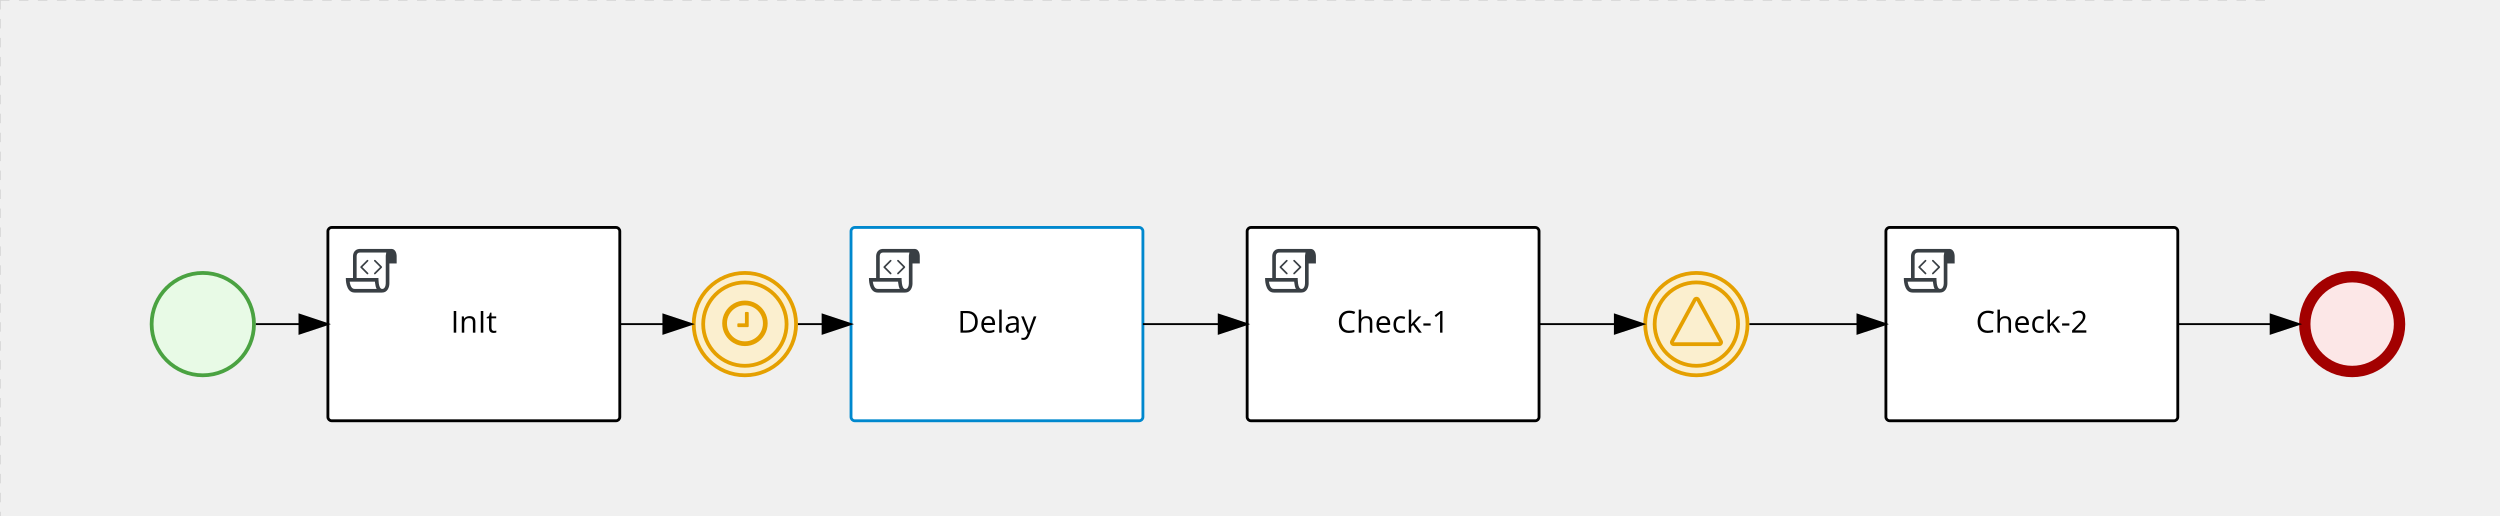
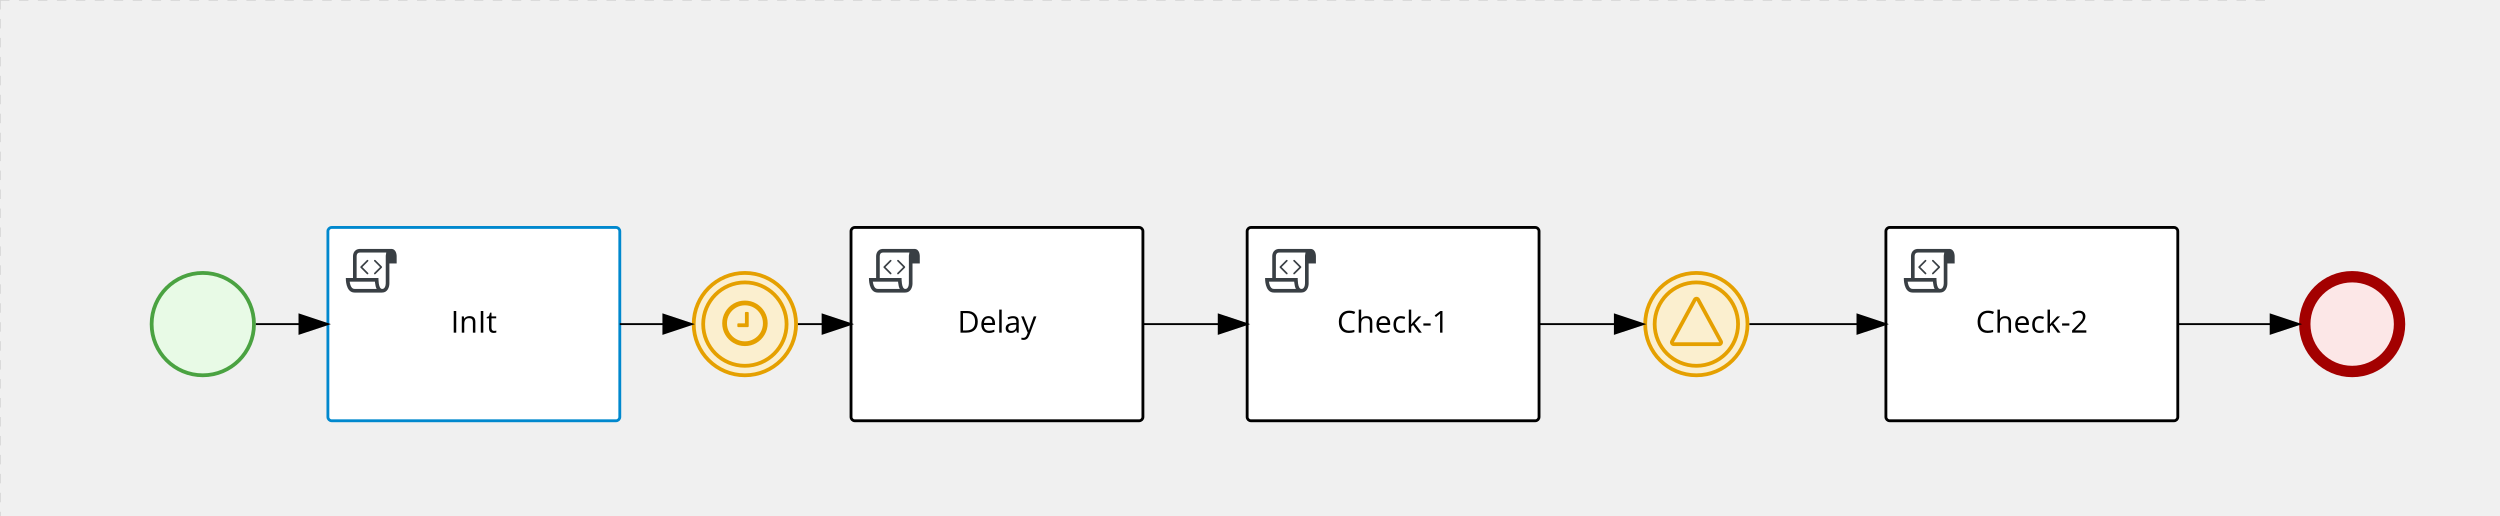
<svg xmlns="http://www.w3.org/2000/svg" version="1.1" width="1319" height="272" viewBox="0 0 1319 272">
  <defs />
  <g transform="matrix(1,0,0,1,0,0)">
    <g>
      <g>
        <g>
          <path fill="none" stroke="#d3d3d3" paint-order="fill stroke markers" d=" M 0 0 L 1200 0" stroke-miterlimit="10" stroke-opacity="0.8" stroke-dasharray="5" />
        </g>
        <g>
          <path fill="none" stroke="#d3d3d3" paint-order="fill stroke markers" d=" M 0 0 L 0 800" stroke-miterlimit="10" stroke-opacity="0.8" stroke-dasharray="5" />
        </g>
      </g>
      <g id="_899AE6C9-F06A-4B4F-9EB1-76D107B41C8B" bpmn2nodeid="_899AE6C9-F06A-4B4F-9EB1-76D107B41C8B" transform="matrix(1,0,0,1,1213,143)">
        <g>
          <path fill="none" stroke="none" />
        </g>
        <g transform="matrix(0.125,0,0,0.125,0,0)">
          <g transform="matrix(1,0,0,1,0,0)">
            <path fill="#fce7e7" stroke="none" id="_899AE6C9-F06A-4B4F-9EB1-76D107B41C8B?shapeType=BACKGROUND" paint-order="stroke fill markers" d=" M 0 0 M 444 224 C 444 263.9 434.2 300.8 414.4 334.5 C 394.7 368.2 368 394.9 334.4 414.5 C 300.8 434.1 263.9 444 224 444 C 184.1 444 147.2 434.2 113.5 414.4 C 79.8 394.7 53.1 368 33.5 334.4 C 13.9 300.8 4 263.9 4 224 C 4 184.1 13.8 147.2 33.6 113.5 C 53.4 79.8 80.1 53.1 113.6 33.5 C 147.1 13.9 184.1 4 224 4 C 263.9 4 300.8 13.8 334.5 33.6 C 368.2 53.4 394.9 80.1 414.5 113.6 C 434.1 147.1 444 184.1 444 224 Z" />
          </g>
          <g>
            <g transform="matrix(1,0,0,1,0,0)">
              <g transform="matrix(1,0,0,1,0,0)">
                <path fill="#a30000" stroke="none" id="_899AE6C9-F06A-4B4F-9EB1-76D107B41C8B?shapeType=BORDER&amp;renderType=FILL" paint-order="stroke fill markers" d=" M 0 0 M 224 0 C 100.3 0 0 100.3 0 224 C 0 347.7 100.3 448 224 448 C 347.7 448 448 347.7 448 224 C 448 100.3 347.7 0 224 0 Z M 0 0 M 224 400 C 126.8 400 48 321.2 48 224 C 48 126.8 126.8 48 224 48 C 321.2 48 400 126.8 400 224 C 400 321.2 321.2 400 224 400 Z" />
              </g>
            </g>
          </g>
        </g>
        <g transform="matrix(1,0,0,1,28,61)" />
      </g>
      <g id="_03CB563D-954D-4476-BFE8-F18DC6E00EE6" bpmn2nodeid="_03CB563D-954D-4476-BFE8-F18DC6E00EE6" transform="matrix(1,0,0,1,449,120)">
        <g>
          <path fill="none" stroke="none" />
        </g>
        <g transform="matrix(1,0,0,1,0,0)">
          <path fill="#ffffff" stroke="none" id="_03CB563D-954D-4476-BFE8-F18DC6E00EE6?shapeType=BACKGROUND" paint-order="stroke fill markers" d=" M 2 0 L 152 0 L 152 0 A 2 2 0 0 1 154 2 L 154 100 L 154 100 A 2 2 0 0 1 152 102 L 2 102 L 2 102 A 2 2 0 0 1 0 100 L 0 2 L 0 2 A 2 2 0 0 1 2 0 Z" />
        </g>
        <g transform="matrix(1,0,0,1,0,0)">
-           <path fill="none" stroke="rgb(0,136,206)" id="_03CB563D-954D-4476-BFE8-F18DC6E00EE6?shapeType=BORDER&amp;renderType=STROKE" paint-order="fill stroke markers" d=" M 2 0 L 152 0 L 152 0 A 2 2 0 0 1 154 2 L 154 100 L 154 100 A 2 2 0 0 1 152 102 L 2 102 L 2 102 A 2 2 0 0 1 0 100 L 0 2 L 0 2 A 2 2 0 0 1 2 0 Z" stroke-miterlimit="10" stroke-width="1.5" stroke-dasharray="" />
+           <path fill="none" stroke="rgb(0,0,0)" id="_03CB563D-954D-4476-BFE8-F18DC6E00EE6?shapeType=BORDER&amp;renderType=STROKE" paint-order="fill stroke markers" d=" M 2 0 L 152 0 L 152 0 A 2 2 0 0 1 154 2 L 154 100 L 154 100 A 2 2 0 0 1 152 102 L 2 102 L 2 102 A 2 2 0 0 1 0 100 L 0 2 L 0 2 A 2 2 0 0 1 2 0 Z" stroke-miterlimit="10" stroke-width="1.5" stroke-dasharray="" />
        </g>
        <g>
          <g transform="matrix(0.06,0,0,0.06,9.4,9.4)">
            <g transform="matrix(1,0,0,1,0,0)">
              <path fill="#393f44" stroke="none" id="_03CB563D-954D-4476-BFE8-F18DC6E00EE6undefined" paint-order="stroke fill markers" d=" M 0 0 M 197.3 130.2 C 194.4 127.3 189.6 127.3 186.7 130.2 L 130.2 186.7 C 127.3 189.6 127.3 194.4 130.2 197.3 L 186.7 253.8 C 188.1 255.3 190.1 256 192 256 C 193.9 256 195.9 255.3 197.3 253.7 C 200.2 250.8 200.2 246 197.3 243.1 L 146.2 192 L 197.3 140.8 C 200.2 137.9 200.2 133.1 197.3 130.2 Z" />
            </g>
            <g transform="matrix(1,0,0,1,0,0)">
              <path fill="#393f44" stroke="none" id="_03CB563D-954D-4476-BFE8-F18DC6E00EE6undefined" paint-order="stroke fill markers" d=" M 0 0 M 261.3 130.2 C 258.4 127.3 253.6 127.3 250.7 130.2 C 247.8 133.1 247.8 137.9 250.7 140.8 L 301.8 191.9 L 250.7 243 C 247.8 245.9 247.8 250.7 250.7 253.6 C 252.1 255.3 254.1 256 256 256 C 257.9 256 259.9 255.3 261.3 253.8 L 317.8 197.3 C 320.7 194.4 320.7 189.6 317.8 186.7 L 261.3 130.2 Z" />
            </g>
            <g transform="matrix(1,0,0,1,0,0)">
              <path fill="#393f44" stroke="none" id="_03CB563D-954D-4476-BFE8-F18DC6E00EE6undefined" paint-order="stroke fill markers" d=" M 0 0 M 400 32 C 400 32 152.8 32 128 32 C 62 32 64 96 64 96 L 64 288 L 1 288 C 1 288 -4 416 78 416 L 320 416 C 368 416 384 368 384 336 C 384 314.2 384 224.4 384 160 L 448 160 L 448 96 C 448 96 449 32 400 32 Z M 0 0 M 78 383.9 C 68.5 383.9 61.6 381.1 55.5 374.9 C 43.4 362.4 37.5 339.6 34.9 320 L 256.9 320 C 257.1 322.7 257.3 325.4 257.6 328.2 C 260 351.6 264.7 370.1 271.9 383.9 L 78 383.9 L 78 383.9 Z M 0 0 M 352 336 C 352 345.9 349.6 360.3 342.9 371 C 337.2 380.1 330.4 384 320 384 C 285 384 288 288 288 288 L 96 288 L 96 96 L 96 95.9 L 96 95.1 C 96 90.6 97.6 78.3 104.7 71.2 C 106.5 69.4 111.9 64 128 64 L 356.5 64 C 354.4 72.8 352.8 81.8 352.2 89.9 C 352.2 90.5 352.1 91.1 352.1 91.7 C 352.1 92 352.1 92.3 352.1 92.6 C 352 94.8 352 96 352 96 L 352 160 L 352 336 Z" />
            </g>
          </g>
        </g>
        <g transform="matrix(1,0,0,1,56.17578,43.5)">
          <text fill="#000000" stroke="none" font-family="Open Sans" font-size="12pt" font-style="normal" font-weight="normal" text-decoration="normal" x="20.824" y="12" text-anchor="middle" dominant-baseline="alphabetic">Delay</text>
        </g>
      </g>
      <g id="_36A55C11-C3BB-44C4-9EAC-F7713020BFC4" bpmn2nodeid="_36A55C11-C3BB-44C4-9EAC-F7713020BFC4" transform="matrix(1,0,0,1,79,143)">
        <g>
          <path fill="none" stroke="none" />
        </g>
        <g transform="matrix(0.125,0,0,0.125,0,0)">
          <g transform="matrix(1,0,0,1,0,0)">
            <path fill="#e8fae6" stroke="none" id="_36A55C11-C3BB-44C4-9EAC-F7713020BFC4?shapeType=BACKGROUND" paint-order="stroke fill markers" d=" M 0 0 M 444 224 C 444 263.9 434.2 300.8 414.4 334.5 C 394.7 368.2 368 394.9 334.4 414.5 C 300.8 434.1 263.9 444 224 444 C 184.1 444 147.2 434.2 113.5 414.4 C 79.8 394.7 53.1 368 33.5 334.4 C 13.9 300.8 4 263.9 4 224 C 4 184.1 13.8 147.2 33.6 113.5 C 53.4 79.8 80.1 53.1 113.6 33.5 C 147.1 13.9 184.1 4 224 4 C 263.9 4 300.8 13.8 334.5 33.6 C 368.2 53.4 394.9 80.1 414.5 113.6 C 434.1 147.1 444 184.1 444 224 Z" />
          </g>
          <g>
            <g transform="matrix(1,0,0,1,0,0)">
              <g transform="matrix(1,0,0,1,0,0)">
                <path fill="#4aa241" stroke="none" id="_36A55C11-C3BB-44C4-9EAC-F7713020BFC4?shapeType=BORDER&amp;renderType=FILL" paint-order="stroke fill markers" d=" M 0 0 M 224 0 C 100.3 0 0 100.3 0 224 C 0 347.7 100.3 448 224 448 C 347.7 448 448 347.7 448 224 C 448 100.3 347.7 0 224 0 Z M 0 0 M 224 432 C 109.1 432 16 338.9 16 224 C 16 109.1 109.1 16 224 16 C 338.9 16 432 109.1 432 224 C 432 338.9 338.9 432 224 432 Z" />
              </g>
            </g>
          </g>
        </g>
        <g transform="matrix(1,0,0,1,28,61)" />
      </g>
      <g id="_7382A446-A1B6-4B6C-903E-68CE4B9A1344" bpmn2nodeid="_7382A446-A1B6-4B6C-903E-68CE4B9A1344" transform="matrix(1,0,0,1,867,143)">
        <g>
          <path fill="none" stroke="none" />
        </g>
        <g transform="matrix(0.125,0,0,0.125,0,0)">
          <g transform="matrix(1,0,0,1,0,0)">
            <path fill="#fbefcf" stroke="none" id="_7382A446-A1B6-4B6C-903E-68CE4B9A1344?shapeType=BACKGROUND" paint-order="stroke fill markers" d=" M 0 0 M 444 224 C 444 263.9 434.2 300.8 414.4 334.5 C 394.7 368.2 368 394.9 334.4 414.5 C 300.8 434.1 263.9 444 224 444 C 184.1 444 147.2 434.2 113.5 414.4 C 79.8 394.7 53.1 368 33.5 334.4 C 13.9 300.8 4 263.9 4 224 C 4 184.1 13.8 147.2 33.6 113.5 C 53.4 79.8 80.1 53.1 113.6 33.5 C 147.1 13.9 184.1 4 224 4 C 263.9 4 300.8 13.8 334.5 33.6 C 368.2 53.4 394.9 80.1 414.5 113.6 C 434.1 147.1 444 184.1 444 224 Z" />
          </g>
          <g>
            <g transform="matrix(1,0,0,1,0,0)">
              <g transform="matrix(1,0,0,1,0,0)">
                <path fill="#e5a000" stroke="none" id="_7382A446-A1B6-4B6C-903E-68CE4B9A1344?shapeType=BORDER&amp;renderType=FILL" paint-order="stroke fill markers" d=" M 0 0 M 224 408 C 122.5 408 40 325.5 40 224 C 40 122.5 122.5 40 224 40 C 325.5 40 408 122.5 408 224 C 408 325.5 325.5 408 224 408 Z M 0 0 M 224 56 C 131.4 56 56 131.4 56 224 C 56 316.6 131.4 392 224 392 C 316.6 392 392 316.6 392 224 C 392 131.4 316.6 56 224 56 Z M 0 0 M 224 16 C 252.1 16 279.3 21.5 305 32.3 C 329.8 42.8 352 57.8 371.1 76.9 C 390.2 96 405.2 118.3 415.7 143 C 426.5 168.6 432 195.9 432 224 C 432 252.1 426.5 279.3 415.7 305 C 405.2 329.8 390.2 352 371.1 371.1 C 352 390.2 329.7 405.2 305 415.7 C 279.4 426.5 252.1 432 224 432 C 195.9 432 168.7 426.5 143 415.7 C 118.2 405.2 96 390.2 76.9 371.1 C 57.8 352 42.8 329.7 32.3 305 C 21.5 279.3 16 252.1 16 224 C 16 195.9 21.5 168.7 32.3 143 C 42.8 118.2 57.8 96 76.9 76.9 C 96 57.8 118.3 42.8 143 32.3 C 168.7 21.5 195.9 16 224 16 M 224 0 C 100.3 0 0 100.3 0 224 C 0 347.7 100.3 448 224 448 C 347.7 448 448 347.7 448 224 C 448 100.3 347.7 0 224 0 L 224 0 Z" />
              </g>
            </g>
          </g>
          <g>
            <g transform="matrix(1,0,0,1,0,0)">
              <g transform="matrix(1,0,0,1,0,0)">
                <path fill="#e5a000" stroke="none" id="_7382A446-A1B6-4B6C-903E-68CE4B9A1344undefined" paint-order="stroke fill markers" d=" M 0 0 M 224.6 124.8 L 320.5 300.7 L 128.8 300.7 L 224.6 124.8 M 224.6 108.7 C 221.7 108.7 219 109.5 216.5 110.9 C 214 112.3 212.1 114.5 210.6 117 L 114.7 293 C 111.8 298.2 111.9 303.5 114.9 308.8 C 116.3 311.2 118.2 313.2 120.7 314.6 C 123.1 316 125.8 316.7 128.7 316.7 L 320.5 316.7 C 323.4 316.7 325.9 316 328.4 314.6 C 330.9 313.2 332.8 311.3 334.2 308.8 C 337.3 303.6 337.3 298.3 334.4 293 L 238.5 117 C 237.1 114.4 235.2 112.4 232.7 110.9 C 230.2 109.4 227.5 108.7 224.6 108.7 L 224.6 108.7 Z" />
              </g>
            </g>
          </g>
        </g>
        <g transform="matrix(1,0,0,1,28,61)" />
      </g>
      <g id="_6E40AD4F-BAB2-4F64-92E1-1A1E4E8B91E6" bpmn2nodeid="_6E40AD4F-BAB2-4F64-92E1-1A1E4E8B91E6" transform="matrix(1,0,0,1,173,120)">
        <g>
          <path fill="none" stroke="none" />
        </g>
        <g transform="matrix(1,0,0,1,0,0)">
          <path fill="#ffffff" stroke="none" id="_6E40AD4F-BAB2-4F64-92E1-1A1E4E8B91E6?shapeType=BACKGROUND" paint-order="stroke fill markers" d=" M 2 0 L 152 0 L 152 0 A 2 2 0 0 1 154 2 L 154 100 L 154 100 A 2 2 0 0 1 152 102 L 2 102 L 2 102 A 2 2 0 0 1 0 100 L 0 2 L 0 2 A 2 2 0 0 1 2 0 Z" />
        </g>
        <g transform="matrix(1,0,0,1,0,0)">
-           <path fill="none" stroke="#000000" id="_6E40AD4F-BAB2-4F64-92E1-1A1E4E8B91E6?shapeType=BORDER&amp;renderType=STROKE" paint-order="fill stroke markers" d=" M 2 0 L 152 0 L 152 0 A 2 2 0 0 1 154 2 L 154 100 L 154 100 A 2 2 0 0 1 152 102 L 2 102 L 2 102 A 2 2 0 0 1 0 100 L 0 2 L 0 2 A 2 2 0 0 1 2 0 Z" stroke-miterlimit="10" stroke-width="1.5" stroke-dasharray="" />
+           <path fill="none" stroke="rgb(0,136,206)" id="_6E40AD4F-BAB2-4F64-92E1-1A1E4E8B91E6?shapeType=BORDER&amp;renderType=STROKE" paint-order="fill stroke markers" d=" M 2 0 L 152 0 L 152 0 A 2 2 0 0 1 154 2 L 154 100 L 154 100 A 2 2 0 0 1 152 102 L 2 102 L 2 102 A 2 2 0 0 1 0 100 L 0 2 L 0 2 A 2 2 0 0 1 2 0 Z" stroke-miterlimit="10" stroke-width="1.5" stroke-dasharray="" />
        </g>
        <g>
          <g transform="matrix(0.06,0,0,0.06,9.4,9.4)">
            <g transform="matrix(1,0,0,1,0,0)">
              <path fill="#393f44" stroke="none" id="_6E40AD4F-BAB2-4F64-92E1-1A1E4E8B91E6undefined" paint-order="stroke fill markers" d=" M 0 0 M 197.3 130.2 C 194.4 127.3 189.6 127.3 186.7 130.2 L 130.2 186.7 C 127.3 189.6 127.3 194.4 130.2 197.3 L 186.7 253.8 C 188.1 255.3 190.1 256 192 256 C 193.9 256 195.9 255.3 197.3 253.7 C 200.2 250.8 200.2 246 197.3 243.1 L 146.2 192 L 197.3 140.8 C 200.2 137.9 200.2 133.1 197.3 130.2 Z" />
            </g>
            <g transform="matrix(1,0,0,1,0,0)">
              <path fill="#393f44" stroke="none" id="_6E40AD4F-BAB2-4F64-92E1-1A1E4E8B91E6undefined" paint-order="stroke fill markers" d=" M 0 0 M 261.3 130.2 C 258.4 127.3 253.6 127.3 250.7 130.2 C 247.8 133.1 247.8 137.9 250.7 140.8 L 301.8 191.9 L 250.7 243 C 247.8 245.9 247.8 250.7 250.7 253.6 C 252.1 255.3 254.1 256 256 256 C 257.9 256 259.9 255.3 261.3 253.8 L 317.8 197.3 C 320.7 194.4 320.7 189.6 317.8 186.7 L 261.3 130.2 Z" />
            </g>
            <g transform="matrix(1,0,0,1,0,0)">
              <path fill="#393f44" stroke="none" id="_6E40AD4F-BAB2-4F64-92E1-1A1E4E8B91E6undefined" paint-order="stroke fill markers" d=" M 0 0 M 400 32 C 400 32 152.8 32 128 32 C 62 32 64 96 64 96 L 64 288 L 1 288 C 1 288 -4 416 78 416 L 320 416 C 368 416 384 368 384 336 C 384 314.2 384 224.4 384 160 L 448 160 L 448 96 C 448 96 449 32 400 32 Z M 0 0 M 78 383.9 C 68.5 383.9 61.6 381.1 55.5 374.9 C 43.4 362.4 37.5 339.6 34.9 320 L 256.9 320 C 257.1 322.7 257.3 325.4 257.6 328.2 C 260 351.6 264.7 370.1 271.9 383.9 L 78 383.9 L 78 383.9 Z M 0 0 M 352 336 C 352 345.9 349.6 360.3 342.9 371 C 337.2 380.1 330.4 384 320 384 C 285 384 288 288 288 288 L 96 288 L 96 96 L 96 95.9 L 96 95.1 C 96 90.6 97.6 78.3 104.7 71.2 C 106.5 69.4 111.9 64 128 64 L 356.5 64 C 354.4 72.8 352.8 81.8 352.2 89.9 C 352.2 90.5 352.1 91.1 352.1 91.7 C 352.1 92 352.1 92.3 352.1 92.6 C 352 94.8 352 96 352 96 L 352 160 L 352 336 Z" />
            </g>
          </g>
        </g>
        <g transform="matrix(1,0,0,1,64.80469,43.5)">
          <text fill="#000000" stroke="none" font-family="Open Sans" font-size="12pt" font-style="normal" font-weight="normal" text-decoration="normal" x="12.195" y="12" text-anchor="middle" dominant-baseline="alphabetic">InIt</text>
        </g>
      </g>
      <g id="_3245365F-248E-4B96-BC6A-045CA84955E9" bpmn2nodeid="_3245365F-248E-4B96-BC6A-045CA84955E9" transform="matrix(1,0,0,1,365,143)">
        <g>
          <path fill="none" stroke="none" />
        </g>
        <g transform="matrix(0.125,0,0,0.125,0,0)">
          <g transform="matrix(1,0,0,1,0,0)">
            <path fill="#fbefcf" stroke="none" id="_3245365F-248E-4B96-BC6A-045CA84955E9?shapeType=BACKGROUND" paint-order="stroke fill markers" d=" M 0 0 M 444 224 C 444 263.9 434.2 300.8 414.4 334.5 C 394.7 368.2 368 394.9 334.4 414.5 C 300.8 434.1 263.9 444 224 444 C 184.1 444 147.2 434.2 113.5 414.4 C 79.8 394.7 53.1 368 33.5 334.4 C 13.9 300.8 4 263.9 4 224 C 4 184.1 13.8 147.2 33.6 113.5 C 53.4 79.8 80.1 53.1 113.6 33.5 C 147.1 13.9 184.1 4 224 4 C 263.9 4 300.8 13.8 334.5 33.6 C 368.2 53.4 394.9 80.1 414.5 113.6 C 434.1 147.1 444 184.1 444 224 Z" />
          </g>
          <g>
            <g transform="matrix(1,0,0,1,0,0)">
              <g transform="matrix(1,0,0,1,0,0)">
                <path fill="#e5a000" stroke="none" id="_3245365F-248E-4B96-BC6A-045CA84955E9?shapeType=BORDER&amp;renderType=FILL" paint-order="stroke fill markers" d=" M 0 0 M 224 408 C 122.5 408 40 325.5 40 224 C 40 122.5 122.5 40 224 40 C 325.5 40 408 122.5 408 224 C 408 325.5 325.5 408 224 408 Z M 0 0 M 224 56 C 131.4 56 56 131.4 56 224 C 56 316.6 131.4 392 224 392 C 316.6 392 392 316.6 392 224 C 392 131.4 316.6 56 224 56 Z M 0 0 M 224 16 C 252.1 16 279.3 21.5 305 32.3 C 329.8 42.8 352 57.8 371.1 76.9 C 390.2 96 405.2 118.3 415.7 143 C 426.5 168.6 432 195.9 432 224 C 432 252.1 426.5 279.3 415.7 305 C 405.2 329.8 390.2 352 371.1 371.1 C 352 390.2 329.7 405.2 305 415.7 C 279.4 426.5 252.1 432 224 432 C 195.9 432 168.7 426.5 143 415.7 C 118.2 405.2 96 390.2 76.9 371.1 C 57.8 352 42.8 329.7 32.3 305 C 21.5 279.3 16 252.1 16 224 C 16 195.9 21.5 168.7 32.3 143 C 42.8 118.2 57.8 96 76.9 76.9 C 96 57.8 118.3 42.8 143 32.3 C 168.7 21.5 195.9 16 224 16 M 224 0 C 100.3 0 0 100.3 0 224 C 0 347.7 100.3 448 224 448 C 347.7 448 448 347.7 448 224 C 448 100.3 347.7 0 224 0 L 224 0 Z" />
              </g>
            </g>
          </g>
          <g>
            <g transform="matrix(1,0,0,1,0,0)">
              <g transform="matrix(1,0,0,1,0,0)">
                <path fill="#e5a000" stroke="none" id="_3245365F-248E-4B96-BC6A-045CA84955E9undefined" paint-order="stroke fill markers" d=" M 0 0 M 240.2 176.7 L 240.2 232.7 C 240.2 233.9 239.8 234.8 239.1 235.6 C 238.4 236.4 237.4 236.7 236.2 236.7 L 196.2 236.7 C 195 236.7 194.1 236.3 193.3 235.6 C 192.5 234.9 192.2 233.9 192.2 232.7 L 192.2 224.7 C 192.2 223.5 192.6 222.6 193.3 221.8 C 194 221 195 220.7 196.2 220.7 L 224.2 220.7 L 224.2 176.7 C 224.2 175.5 224.6 174.6 225.3 173.8 C 226 173 227 172.7 228.2 172.7 L 236.2 172.7 C 237.3 172.7 238.3 173.1 239.1 173.8 C 239.9 174.5 240.2 175.5 240.2 176.7 Z M 0 0 M 300.2 220.7 C 300.2 206.9 296.8 194.2 290.1 182.6 C 283.3 171 274.1 161.7 262.5 154.9 C 250.8 148.1 238.1 144.7 224.3 144.7 C 210.5 144.7 197.8 148.1 186.2 154.9 C 174.6 161.7 165.4 170.9 158.6 182.5 C 151.8 194.1 148.4 206.9 148.4 220.7 C 148.4 234.5 151.8 247.2 158.5 258.8 C 165.3 270.4 174.6 279.7 186.2 286.5 C 197.8 293.3 210.5 296.7 224.3 296.7 C 238.1 296.7 250.8 293.3 262.4 286.5 C 274 279.7 283.3 270.5 290 258.9 C 296.8 247.2 300.2 234.5 300.2 220.7 Z M 0 0 M 320.2 220.7 C 320.2 238.1 315.9 254.2 307.3 268.9 C 298.7 283.6 287.1 295.3 272.4 303.8 C 257.7 312.4 241.6 316.7 224.2 316.7 C 206.8 316.7 190.7 312.4 176 303.8 C 161.3 295.2 149.7 283.6 141.1 268.9 C 132.5 254.2 128.3 238.1 128.3 220.7 C 128.3 203.3 132.6 187.2 141.2 172.5 C 149.8 157.8 161.4 146.1 176.1 137.5 C 190.8 128.9 206.9 124.7 224.3 124.7 C 241.7 124.7 257.8 129 272.5 137.6 C 287.2 146.2 298.9 157.9 307.4 172.5 C 316 187.2 320.2 203.3 320.2 220.7 Z" />
              </g>
            </g>
          </g>
        </g>
        <g transform="matrix(1,0,0,1,28,61)" />
      </g>
      <g id="_E4ACD58A-4845-44D8-9D2A-74F7E8CC6B8A" bpmn2nodeid="_E4ACD58A-4845-44D8-9D2A-74F7E8CC6B8A" transform="matrix(1,0,0,1,658,120)">
        <g>
          <path fill="none" stroke="none" />
        </g>
        <g transform="matrix(1,0,0,1,0,0)">
          <path fill="#ffffff" stroke="none" id="_E4ACD58A-4845-44D8-9D2A-74F7E8CC6B8A?shapeType=BACKGROUND" paint-order="stroke fill markers" d=" M 2 0 L 152 0 L 152 0 A 2 2 0 0 1 154 2 L 154 100 L 154 100 A 2 2 0 0 1 152 102 L 2 102 L 2 102 A 2 2 0 0 1 0 100 L 0 2 L 0 2 A 2 2 0 0 1 2 0 Z" />
        </g>
        <g transform="matrix(1,0,0,1,0,0)">
          <path fill="none" stroke="#000000" id="_E4ACD58A-4845-44D8-9D2A-74F7E8CC6B8A?shapeType=BORDER&amp;renderType=STROKE" paint-order="fill stroke markers" d=" M 2 0 L 152 0 L 152 0 A 2 2 0 0 1 154 2 L 154 100 L 154 100 A 2 2 0 0 1 152 102 L 2 102 L 2 102 A 2 2 0 0 1 0 100 L 0 2 L 0 2 A 2 2 0 0 1 2 0 Z" stroke-miterlimit="10" stroke-width="1.5" stroke-dasharray="" />
        </g>
        <g>
          <g transform="matrix(0.06,0,0,0.06,9.4,9.4)">
            <g transform="matrix(1,0,0,1,0,0)">
              <path fill="#393f44" stroke="none" id="_E4ACD58A-4845-44D8-9D2A-74F7E8CC6B8Aundefined" paint-order="stroke fill markers" d=" M 0 0 M 197.3 130.2 C 194.4 127.3 189.6 127.3 186.7 130.2 L 130.2 186.7 C 127.3 189.6 127.3 194.4 130.2 197.3 L 186.7 253.8 C 188.1 255.3 190.1 256 192 256 C 193.9 256 195.9 255.3 197.3 253.7 C 200.2 250.8 200.2 246 197.3 243.1 L 146.2 192 L 197.3 140.8 C 200.2 137.9 200.2 133.1 197.3 130.2 Z" />
            </g>
            <g transform="matrix(1,0,0,1,0,0)">
              <path fill="#393f44" stroke="none" id="_E4ACD58A-4845-44D8-9D2A-74F7E8CC6B8Aundefined" paint-order="stroke fill markers" d=" M 0 0 M 261.3 130.2 C 258.4 127.3 253.6 127.3 250.7 130.2 C 247.8 133.1 247.8 137.9 250.7 140.8 L 301.8 191.9 L 250.7 243 C 247.8 245.9 247.8 250.7 250.7 253.6 C 252.1 255.3 254.1 256 256 256 C 257.9 256 259.9 255.3 261.3 253.8 L 317.8 197.3 C 320.7 194.4 320.7 189.6 317.8 186.7 L 261.3 130.2 Z" />
            </g>
            <g transform="matrix(1,0,0,1,0,0)">
              <path fill="#393f44" stroke="none" id="_E4ACD58A-4845-44D8-9D2A-74F7E8CC6B8Aundefined" paint-order="stroke fill markers" d=" M 0 0 M 400 32 C 400 32 152.8 32 128 32 C 62 32 64 96 64 96 L 64 288 L 1 288 C 1 288 -4 416 78 416 L 320 416 C 368 416 384 368 384 336 C 384 314.2 384 224.4 384 160 L 448 160 L 448 96 C 448 96 449 32 400 32 Z M 0 0 M 78 383.9 C 68.5 383.9 61.6 381.1 55.5 374.9 C 43.4 362.4 37.5 339.6 34.9 320 L 256.9 320 C 257.1 322.7 257.3 325.4 257.6 328.2 C 260 351.6 264.7 370.1 271.9 383.9 L 78 383.9 L 78 383.9 Z M 0 0 M 352 336 C 352 345.9 349.6 360.3 342.9 371 C 337.2 380.1 330.4 384 320 384 C 285 384 288 288 288 288 L 96 288 L 96 96 L 96 95.9 L 96 95.1 C 96 90.6 97.6 78.3 104.7 71.2 C 106.5 69.4 111.9 64 128 64 L 356.5 64 C 354.4 72.8 352.8 81.8 352.2 89.9 C 352.2 90.5 352.1 91.1 352.1 91.7 C 352.1 92 352.1 92.3 352.1 92.6 C 352 94.8 352 96 352 96 L 352 160 L 352 336 Z" />
            </g>
          </g>
        </g>
        <g transform="matrix(1,0,0,1,47.39844,43.5)">
          <text fill="#000000" stroke="none" font-family="Open Sans" font-size="12pt" font-style="normal" font-weight="normal" text-decoration="normal" x="29.602" y="12" text-anchor="middle" dominant-baseline="alphabetic">Check-1</text>
        </g>
      </g>
      <g id="_87A0ADB6-A8A6-4A6E-9469-0912BA50C0D5" bpmn2nodeid="_87A0ADB6-A8A6-4A6E-9469-0912BA50C0D5" transform="matrix(1,0,0,1,995,120)">
        <g>
          <path fill="none" stroke="none" />
        </g>
        <g transform="matrix(1,0,0,1,0,0)">
          <path fill="#ffffff" stroke="none" id="_87A0ADB6-A8A6-4A6E-9469-0912BA50C0D5?shapeType=BACKGROUND" paint-order="stroke fill markers" d=" M 2 0 L 152 0 L 152 0 A 2 2 0 0 1 154 2 L 154 100 L 154 100 A 2 2 0 0 1 152 102 L 2 102 L 2 102 A 2 2 0 0 1 0 100 L 0 2 L 0 2 A 2 2 0 0 1 2 0 Z" />
        </g>
        <g transform="matrix(1,0,0,1,0,0)">
          <path fill="none" stroke="#000000" id="_87A0ADB6-A8A6-4A6E-9469-0912BA50C0D5?shapeType=BORDER&amp;renderType=STROKE" paint-order="fill stroke markers" d=" M 2 0 L 152 0 L 152 0 A 2 2 0 0 1 154 2 L 154 100 L 154 100 A 2 2 0 0 1 152 102 L 2 102 L 2 102 A 2 2 0 0 1 0 100 L 0 2 L 0 2 A 2 2 0 0 1 2 0 Z" stroke-miterlimit="10" stroke-width="1.5" stroke-dasharray="" />
        </g>
        <g>
          <g transform="matrix(0.06,0,0,0.06,9.4,9.4)">
            <g transform="matrix(1,0,0,1,0,0)">
              <path fill="#393f44" stroke="none" id="_87A0ADB6-A8A6-4A6E-9469-0912BA50C0D5undefined" paint-order="stroke fill markers" d=" M 0 0 M 197.3 130.2 C 194.4 127.3 189.6 127.3 186.7 130.2 L 130.2 186.7 C 127.3 189.6 127.3 194.4 130.2 197.3 L 186.7 253.8 C 188.1 255.3 190.1 256 192 256 C 193.9 256 195.9 255.3 197.3 253.7 C 200.2 250.8 200.2 246 197.3 243.1 L 146.2 192 L 197.3 140.8 C 200.2 137.9 200.2 133.1 197.3 130.2 Z" />
            </g>
            <g transform="matrix(1,0,0,1,0,0)">
              <path fill="#393f44" stroke="none" id="_87A0ADB6-A8A6-4A6E-9469-0912BA50C0D5undefined" paint-order="stroke fill markers" d=" M 0 0 M 261.3 130.2 C 258.4 127.3 253.6 127.3 250.7 130.2 C 247.8 133.1 247.8 137.9 250.7 140.8 L 301.8 191.9 L 250.7 243 C 247.8 245.9 247.8 250.7 250.7 253.6 C 252.1 255.3 254.1 256 256 256 C 257.9 256 259.9 255.3 261.3 253.8 L 317.8 197.3 C 320.7 194.4 320.7 189.6 317.8 186.7 L 261.3 130.2 Z" />
            </g>
            <g transform="matrix(1,0,0,1,0,0)">
              <path fill="#393f44" stroke="none" id="_87A0ADB6-A8A6-4A6E-9469-0912BA50C0D5undefined" paint-order="stroke fill markers" d=" M 0 0 M 400 32 C 400 32 152.8 32 128 32 C 62 32 64 96 64 96 L 64 288 L 1 288 C 1 288 -4 416 78 416 L 320 416 C 368 416 384 368 384 336 C 384 314.2 384 224.4 384 160 L 448 160 L 448 96 C 448 96 449 32 400 32 Z M 0 0 M 78 383.9 C 68.5 383.9 61.6 381.1 55.5 374.9 C 43.4 362.4 37.5 339.6 34.9 320 L 256.9 320 C 257.1 322.7 257.3 325.4 257.6 328.2 C 260 351.6 264.7 370.1 271.9 383.9 L 78 383.9 L 78 383.9 Z M 0 0 M 352 336 C 352 345.9 349.6 360.3 342.9 371 C 337.2 380.1 330.4 384 320 384 C 285 384 288 288 288 288 L 96 288 L 96 96 L 96 95.9 L 96 95.1 C 96 90.6 97.6 78.3 104.7 71.2 C 106.5 69.4 111.9 64 128 64 L 356.5 64 C 354.4 72.8 352.8 81.8 352.2 89.9 C 352.2 90.5 352.1 91.1 352.1 91.7 C 352.1 92 352.1 92.3 352.1 92.6 C 352 94.8 352 96 352 96 L 352 160 L 352 336 Z" />
            </g>
          </g>
        </g>
        <g transform="matrix(1,0,0,1,47.39844,43.5)">
          <text fill="#000000" stroke="none" font-family="Open Sans" font-size="12pt" font-style="normal" font-weight="normal" text-decoration="normal" x="29.602" y="12" text-anchor="middle" dominant-baseline="alphabetic">Check-2</text>
        </g>
      </g>
      <g id="_26F3199E-7CCA-4FA5-B44A-695857F07AFD" bpmn2nodeid="_26F3199E-7CCA-4FA5-B44A-695857F07AFD">
        <g>
          <path fill="none" stroke="#000000" paint-order="fill stroke markers" d=" M 135 171 L 158 171" stroke-miterlimit="10" stroke-dasharray="" />
        </g>
        <g transform="matrix(1,0,0,1,135,171)" />
        <g transform="matrix(6.123233995736766e-17,1,-1,6.123233995736766e-17,173,166)">
          <path fill="#000000" stroke="#000000" paint-order="fill stroke markers" d=" M 10 15 L 0 15 L 5 0 Z" stroke-miterlimit="10" stroke-dasharray="" />
        </g>
        <g transform="matrix(1,0,0,1,135,161)" />
      </g>
      <g id="_F1D30CB9-F660-4E44-BF08-E4DE6E3ACBE7" bpmn2nodeid="_F1D30CB9-F660-4E44-BF08-E4DE6E3ACBE7">
        <g>
          <path fill="none" stroke="#000000" paint-order="fill stroke markers" d=" M 327 171 L 350 171" stroke-miterlimit="10" stroke-dasharray="" />
        </g>
        <g transform="matrix(1,0,0,1,327,171)" />
        <g transform="matrix(6.123233995736766e-17,1,-1,6.123233995736766e-17,365,166)">
          <path fill="#000000" stroke="#000000" paint-order="fill stroke markers" d=" M 10 15 L 0 15 L 5 0 Z" stroke-miterlimit="10" stroke-dasharray="" />
        </g>
        <g transform="matrix(1,0,0,1,327,161)" />
      </g>
      <g id="_F01B06C5-FF72-410B-AF80-702177AFE08E" bpmn2nodeid="_F01B06C5-FF72-410B-AF80-702177AFE08E">
        <g>
          <path fill="none" stroke="#000000" paint-order="fill stroke markers" d=" M 421 171 L 434 171" stroke-miterlimit="10" stroke-dasharray="" />
        </g>
        <g transform="matrix(1,0,0,1,421,171)" />
        <g transform="matrix(6.123233995736766e-17,1,-1,6.123233995736766e-17,449,166)">
          <path fill="#000000" stroke="#000000" paint-order="fill stroke markers" d=" M 10 15 L 0 15 L 5 0 Z" stroke-miterlimit="10" stroke-dasharray="" />
        </g>
        <g transform="matrix(1,0,0,1,421,161)" />
      </g>
      <g id="_A6CCBA71-02A2-4868-ADC0-B5FB9EE2D1B0" bpmn2nodeid="_A6CCBA71-02A2-4868-ADC0-B5FB9EE2D1B0">
        <g>
          <path fill="none" stroke="#000000" paint-order="fill stroke markers" d=" M 603 171 L 643 171" stroke-miterlimit="10" stroke-dasharray="" />
        </g>
        <g transform="matrix(1,0,0,1,603,171)" />
        <g transform="matrix(6.123233995736766e-17,1,-1,6.123233995736766e-17,658,166)">
          <path fill="#000000" stroke="#000000" paint-order="fill stroke markers" d=" M 10 15 L 0 15 L 5 0 Z" stroke-miterlimit="10" stroke-dasharray="" />
        </g>
        <g transform="matrix(1,0,0,1,603,161)" />
      </g>
      <g id="_47A71761-2F1C-4B37-8675-D0E852B5EB1E" bpmn2nodeid="_47A71761-2F1C-4B37-8675-D0E852B5EB1E">
        <g>
          <path fill="none" stroke="#000000" paint-order="fill stroke markers" d=" M 812 171 L 852 171" stroke-miterlimit="10" stroke-dasharray="" />
        </g>
        <g transform="matrix(1,0,0,1,812,171)" />
        <g transform="matrix(6.123233995736766e-17,1,-1,6.123233995736766e-17,867,166)">
          <path fill="#000000" stroke="#000000" paint-order="fill stroke markers" d=" M 10 15 L 0 15 L 5 0 Z" stroke-miterlimit="10" stroke-dasharray="" />
        </g>
        <g transform="matrix(1,0,0,1,812,161)" />
      </g>
      <g id="_0E37A8C7-95B4-436B-91D0-0C01A3D65A3E" bpmn2nodeid="_0E37A8C7-95B4-436B-91D0-0C01A3D65A3E">
        <g>
          <path fill="none" stroke="#000000" paint-order="fill stroke markers" d=" M 923 171 L 980 171" stroke-miterlimit="10" stroke-dasharray="" />
        </g>
        <g transform="matrix(1,0,0,1,923,171)" />
        <g transform="matrix(6.123233995736766e-17,1,-1,6.123233995736766e-17,995,166)">
          <path fill="#000000" stroke="#000000" paint-order="fill stroke markers" d=" M 10 15 L 0 15 L 5 0 Z" stroke-miterlimit="10" stroke-dasharray="" />
        </g>
        <g transform="matrix(1,0,0,1,923,161)" />
      </g>
      <g id="_D054D2E2-0BD0-48D8-AB99-BDF1B098FF9D" bpmn2nodeid="_D054D2E2-0BD0-48D8-AB99-BDF1B098FF9D">
        <g>
          <path fill="none" stroke="#000000" paint-order="fill stroke markers" d=" M 1149 171 L 1198 171" stroke-miterlimit="10" stroke-dasharray="" />
        </g>
        <g transform="matrix(1,0,0,1,1149,171)" />
        <g transform="matrix(6.123233995736766e-17,1,-1,6.123233995736766e-17,1213,166)">
          <path fill="#000000" stroke="#000000" paint-order="fill stroke markers" d=" M 10 15 L 0 15 L 5 0 Z" stroke-miterlimit="10" stroke-dasharray="" />
        </g>
        <g transform="matrix(1,0,0,1,1149,161)" />
      </g>
      <g transform="matrix(1,0,0,1,1213,143)" />
+       <g transform="matrix(1,0,0,1,449,120)" />
      <g transform="matrix(1,0,0,1,79,143)" />
      <g transform="matrix(1,0,0,1,867,143)" />
-       <g transform="matrix(1,0,0,1,173,120)" />
      <g transform="matrix(1,0,0,1,365,143)" />
      <g transform="matrix(1,0,0,1,658,120)" />
      <g transform="matrix(1,0,0,1,995,120)" />
-       <g transform="matrix(1,0,0,1,449,120)" />
+       <g transform="matrix(1,0,0,1,173,120)" />
    </g>
  </g>
</svg>
